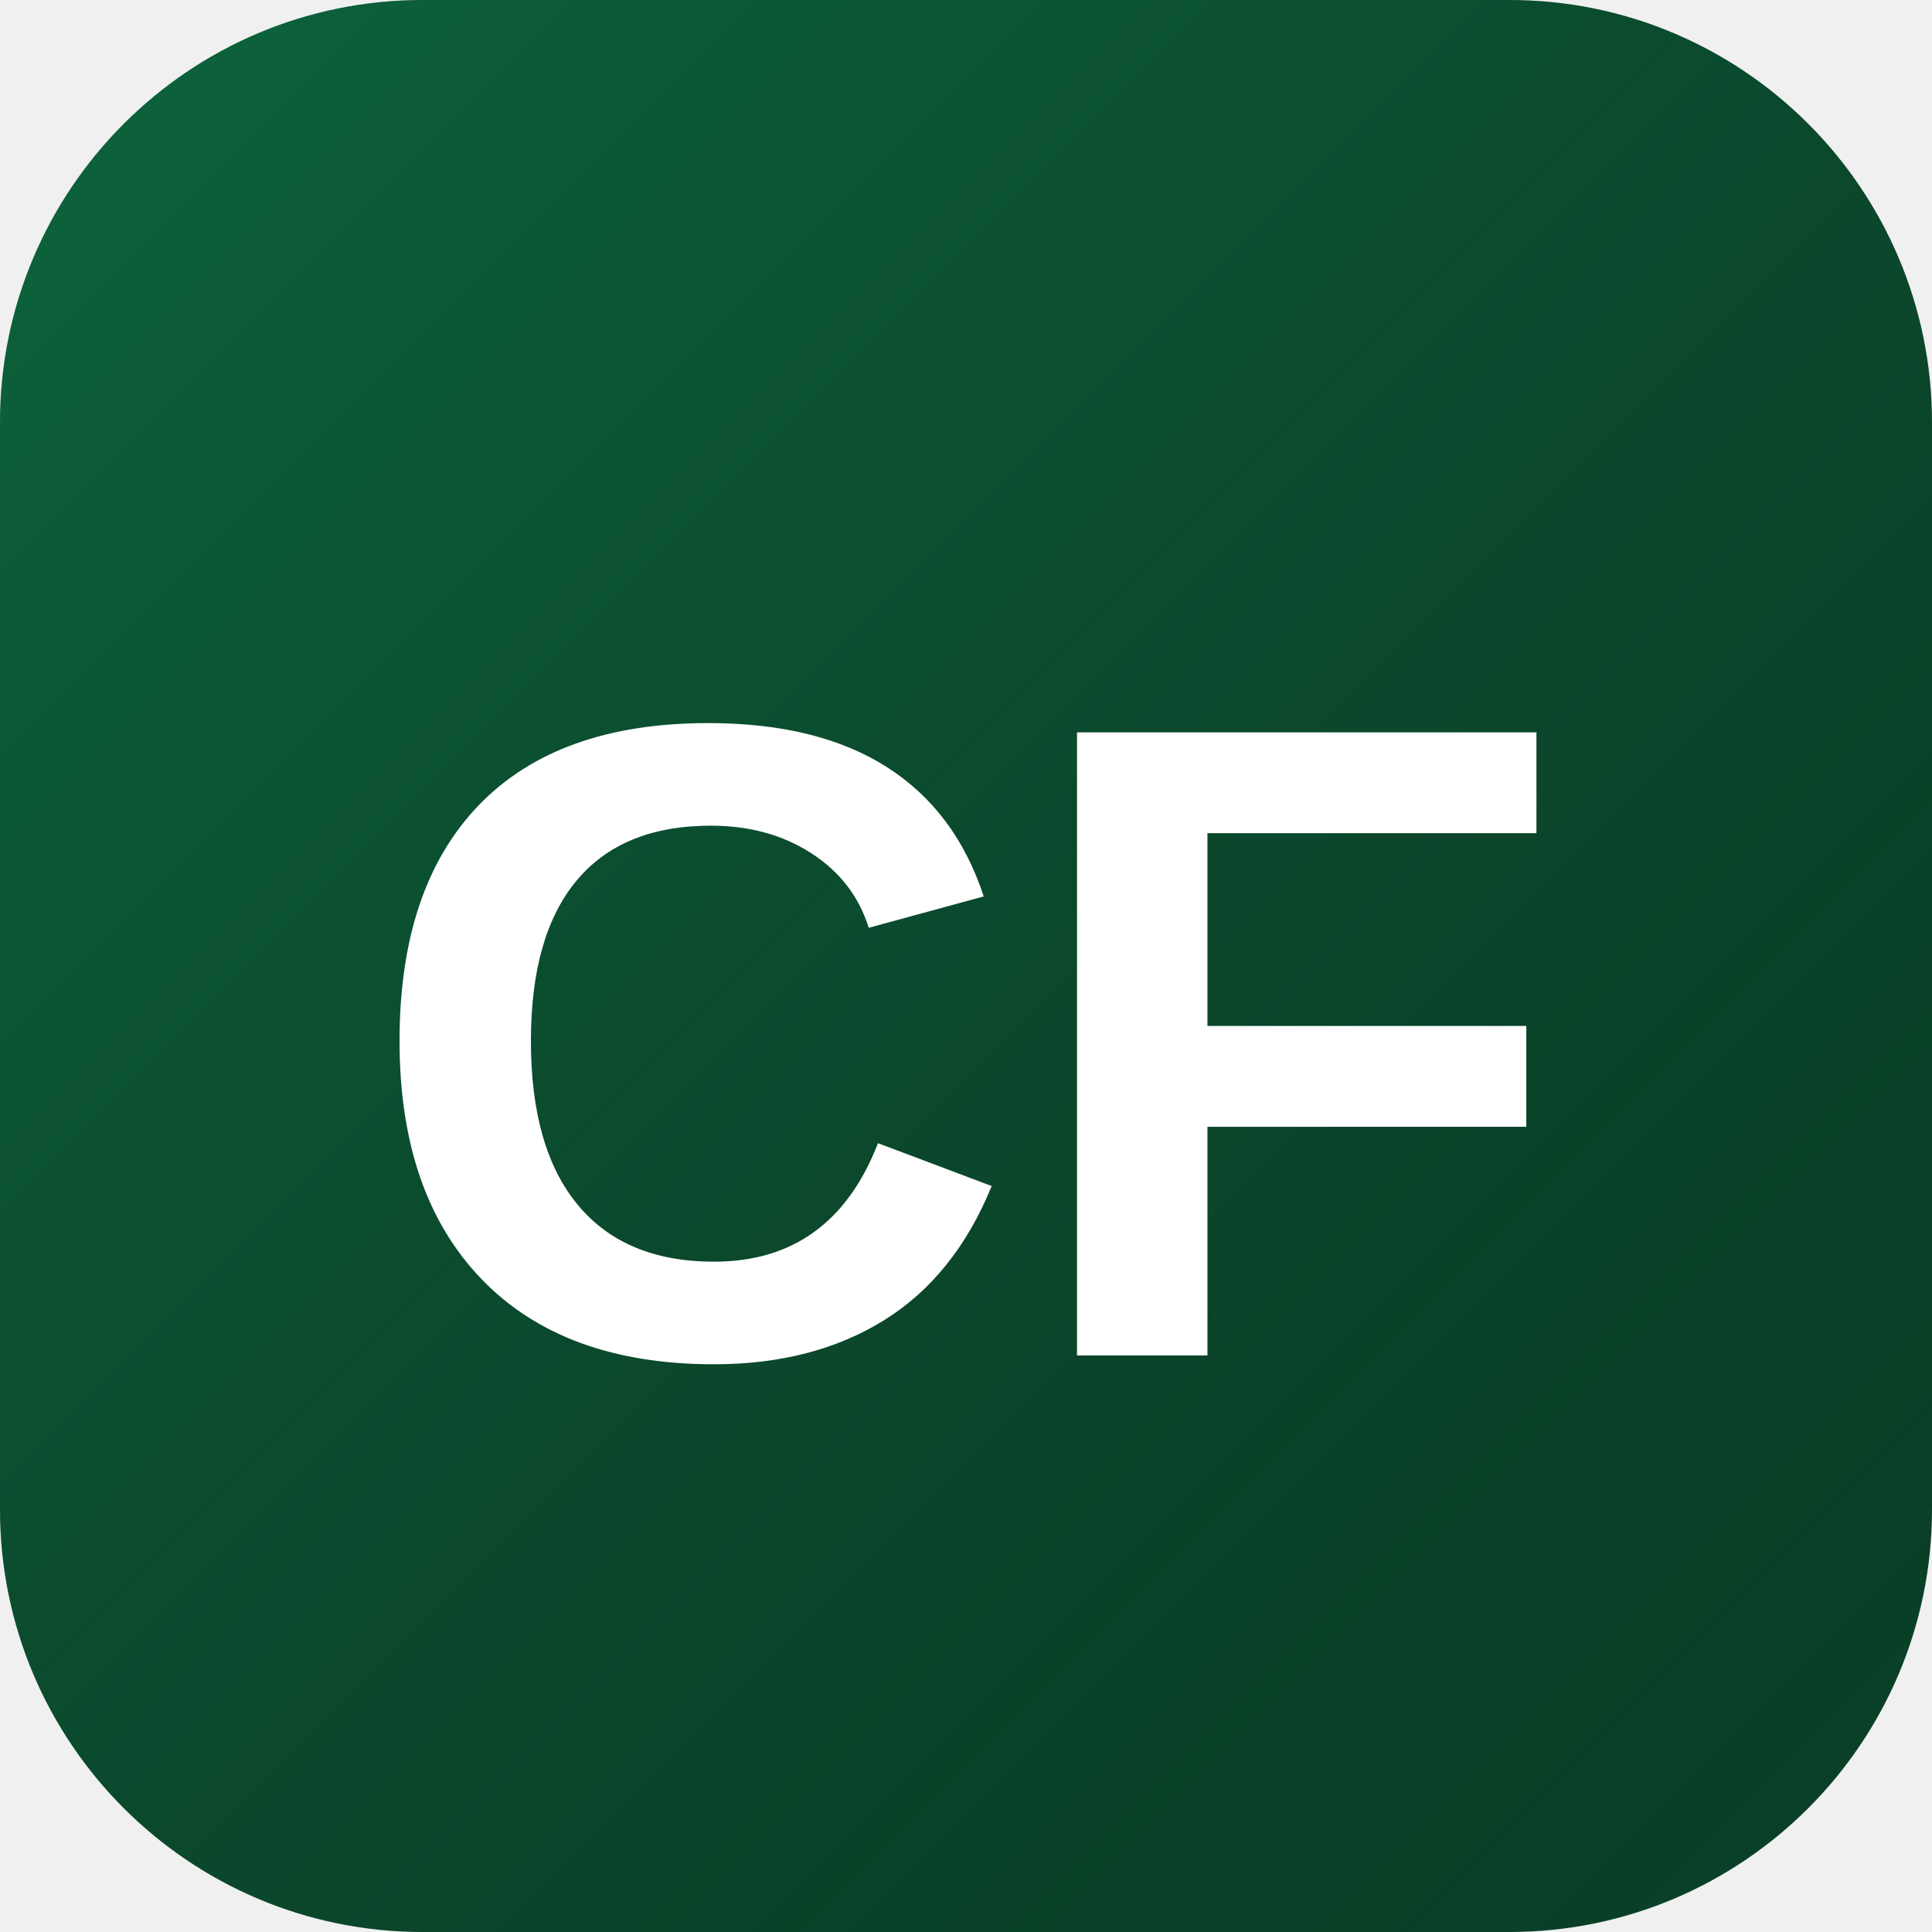
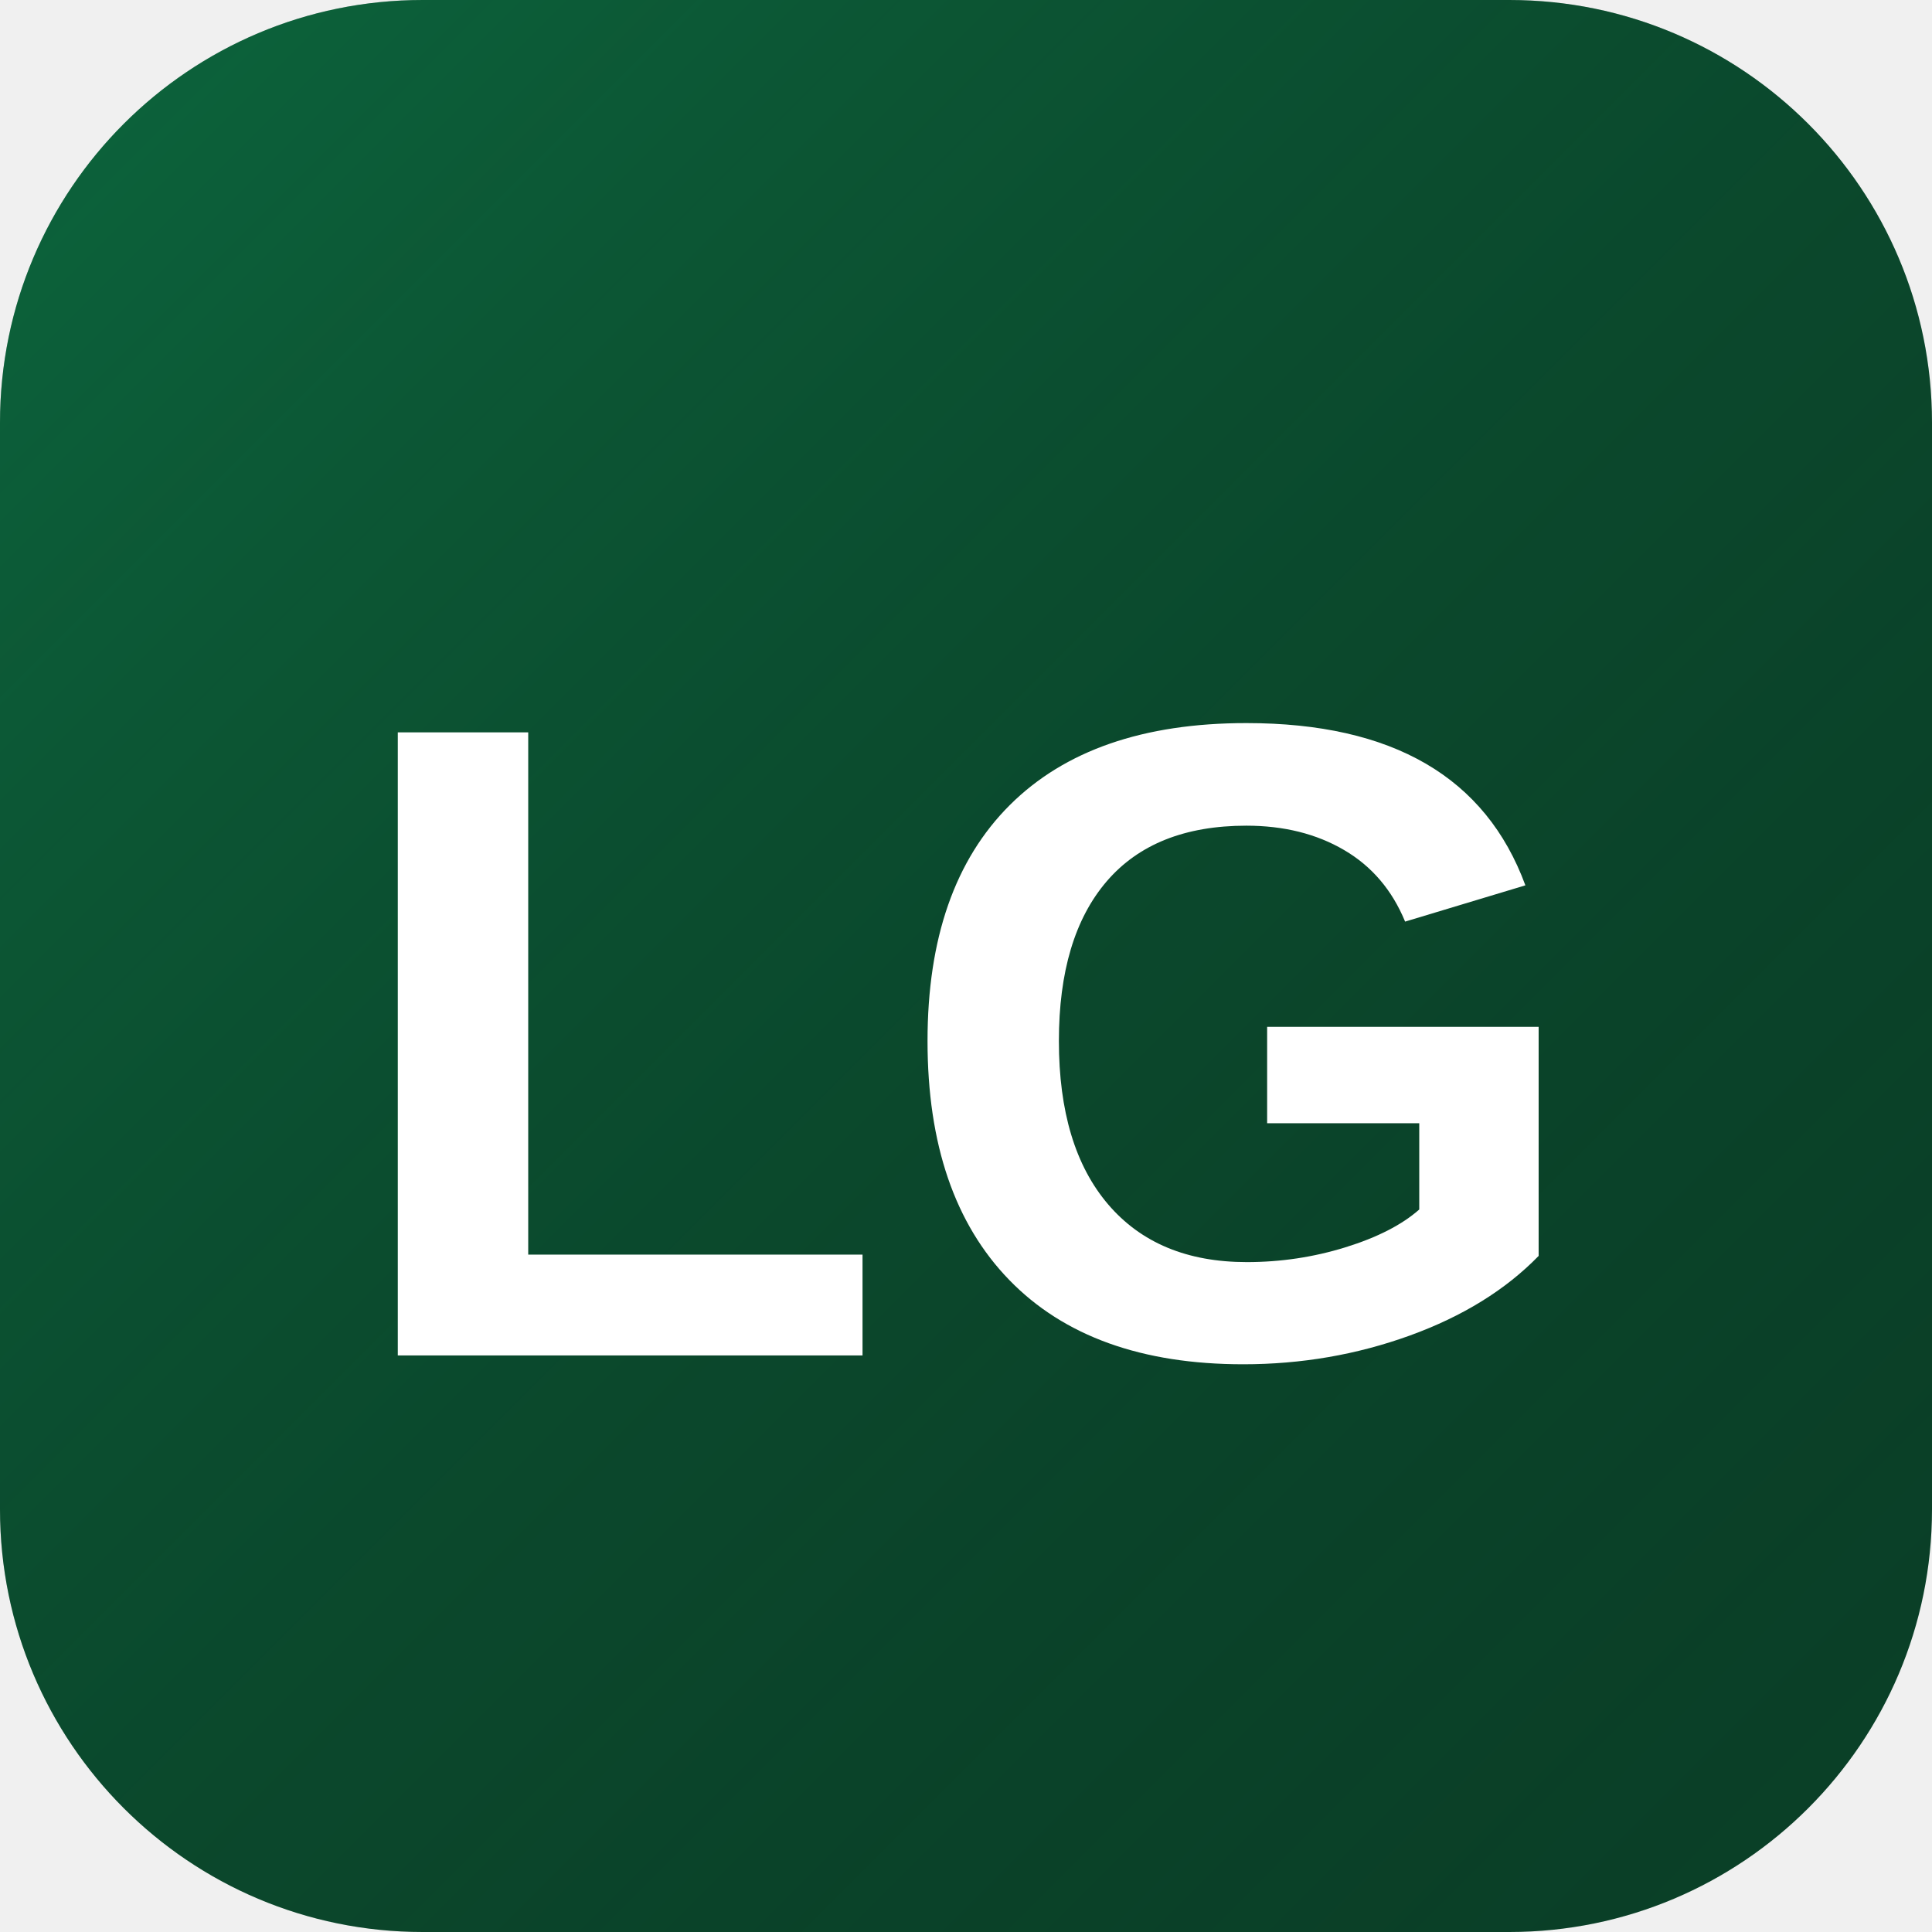
- <svg xmlns="http://www.w3.org/2000/svg" viewBox="0 0 512 512" role="img" aria-label="CricketFast">
+ <svg xmlns="http://www.w3.org/2000/svg" viewBox="0 0 512 512" role="img" aria-label="LiveLine Guru">
  <defs>
    <linearGradient id="g" x1="0" y1="0" x2="1" y2="1">
      <stop offset="0" stop-color="#14c272" stop-opacity=".30" />
      <stop offset="1" stop-color="#0a3f27" stop-opacity="0" />
    </linearGradient>
  </defs>
  <rect width="512" height="512" rx="112" fill="#0a3f27" />
  <rect width="512" height="512" rx="112" fill="url(#g)" />
-   <text x="256" y="276" font-family="'Space Grotesk','Segoe UI',Arial,sans-serif" font-size="240" font-weight="800" fill="#fff" text-anchor="middle" dominant-baseline="central">CF</text>
+   <text x="256" y="276" font-family="'Space Grotesk','Segoe UI',Arial,sans-serif" font-size="240" font-weight="800" fill="#fff" text-anchor="middle" dominant-baseline="central">LG</text>
</svg>
